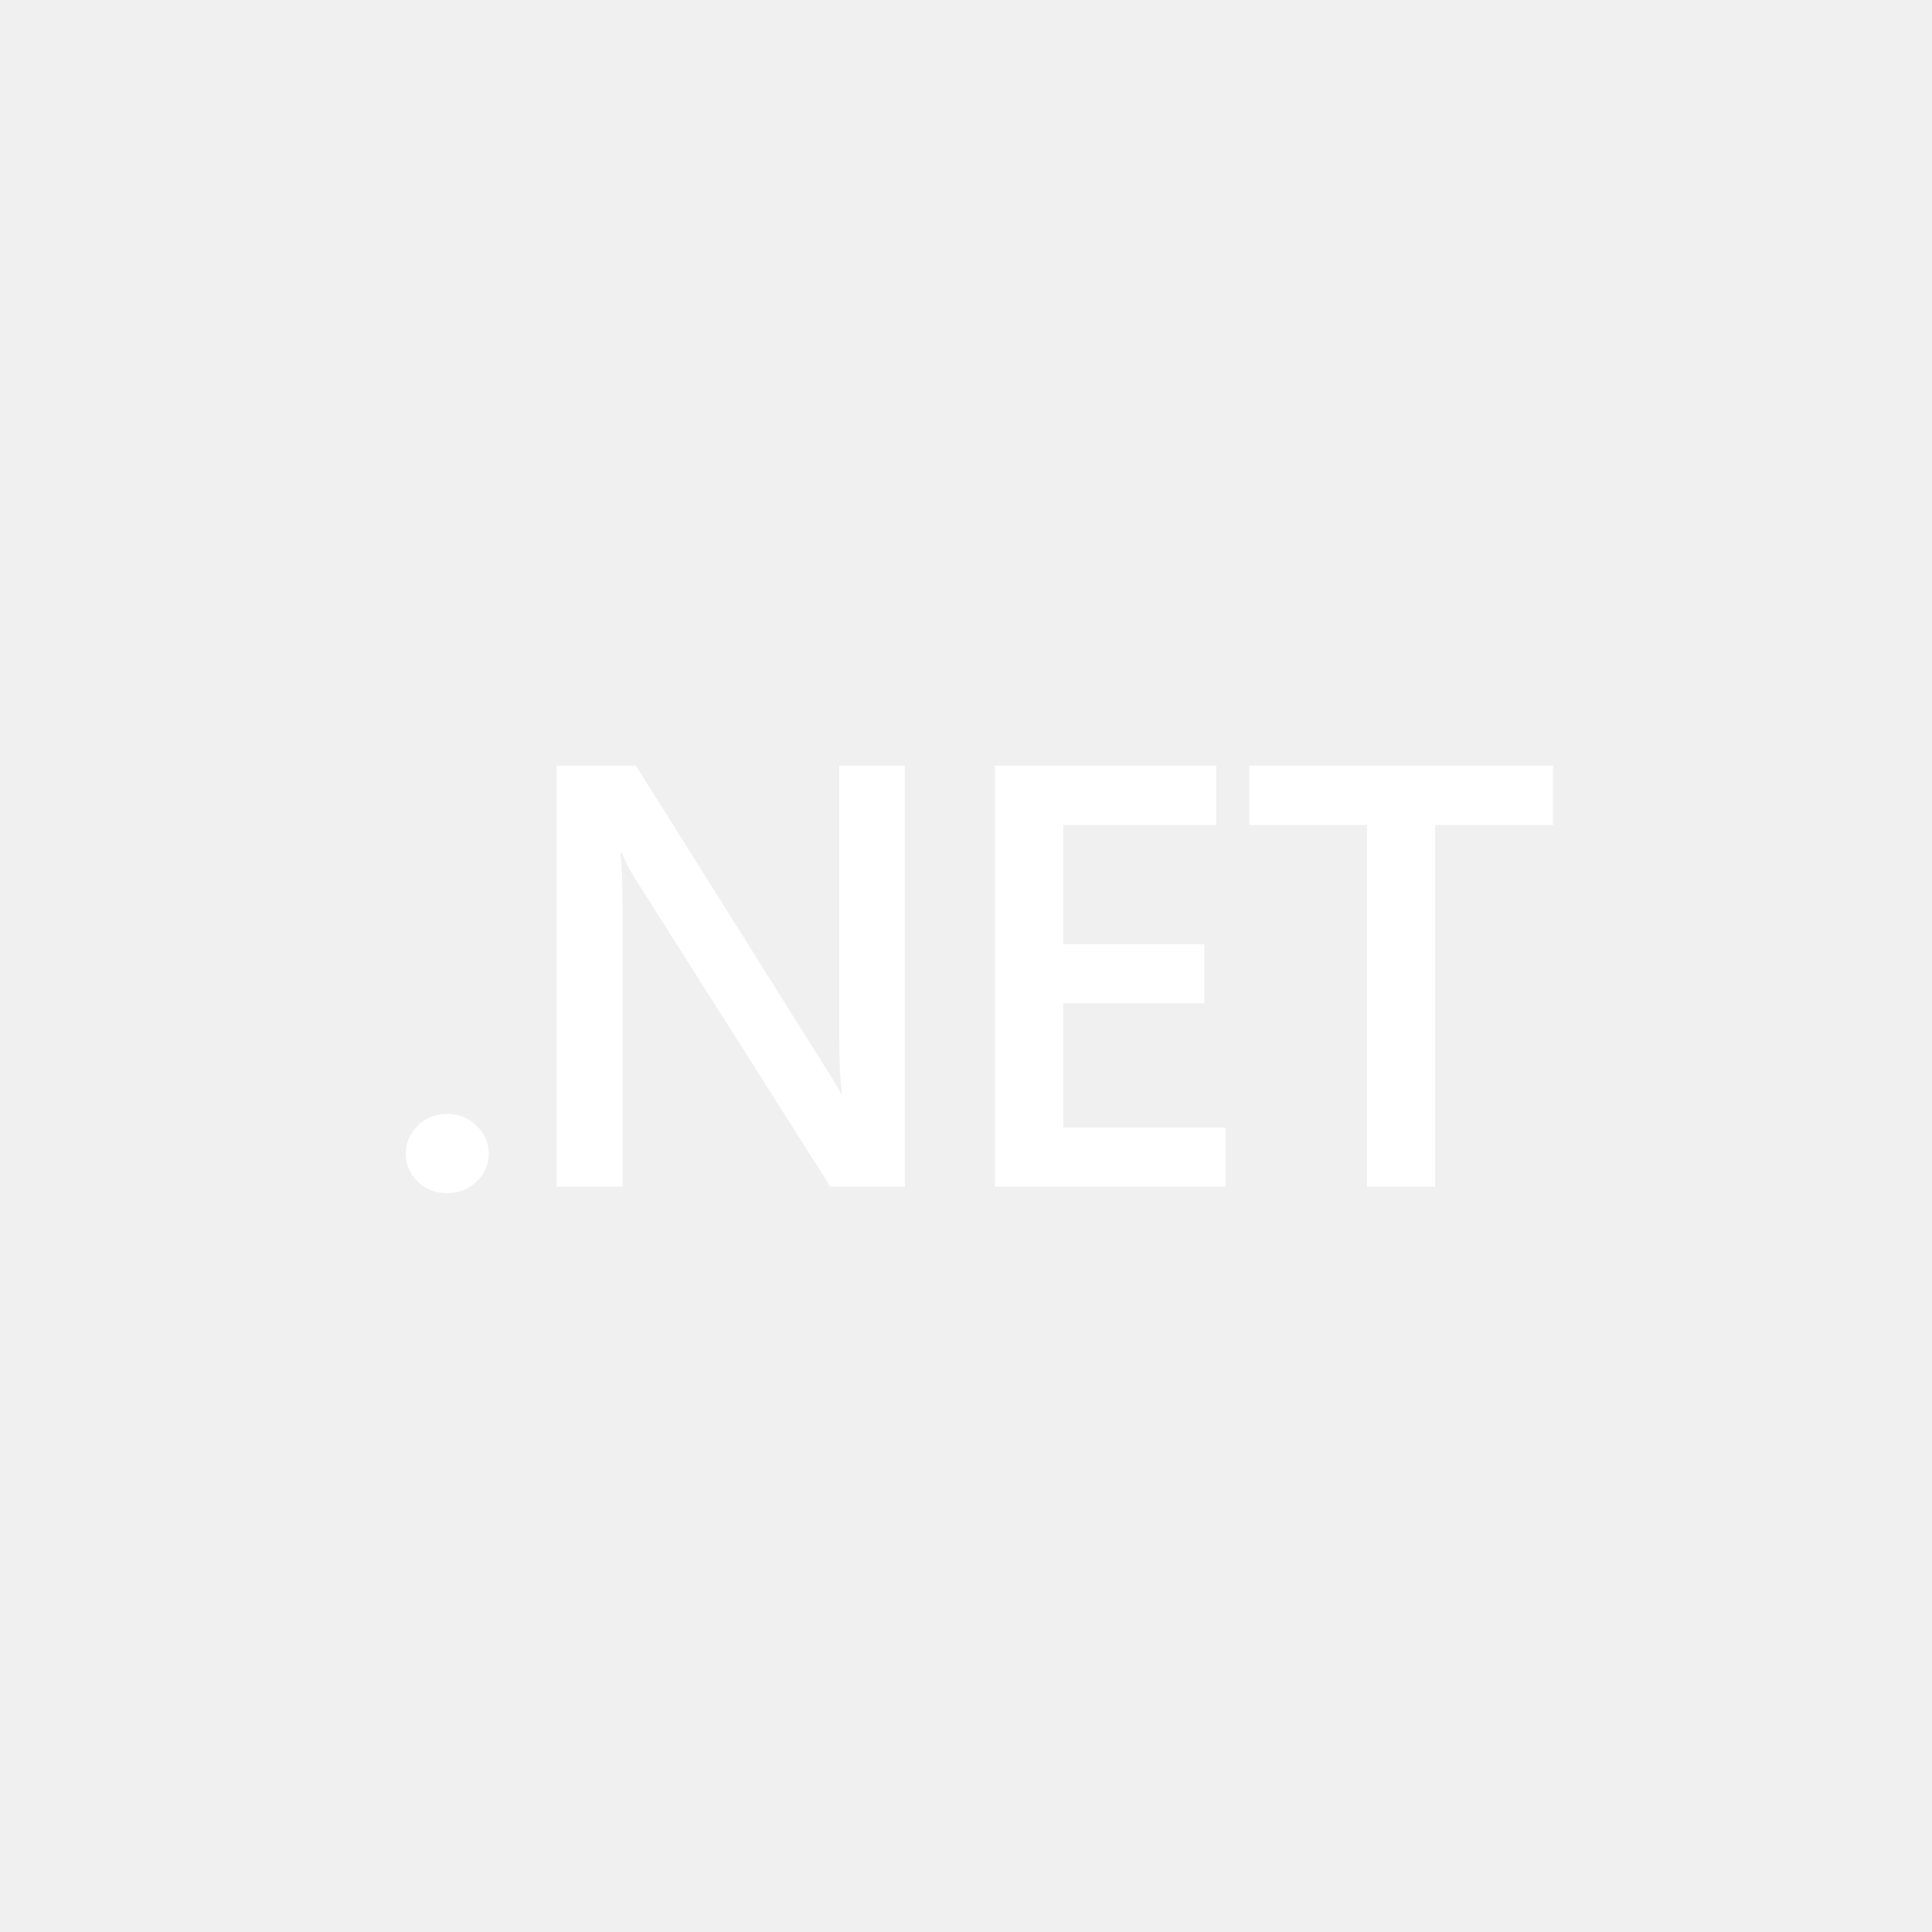
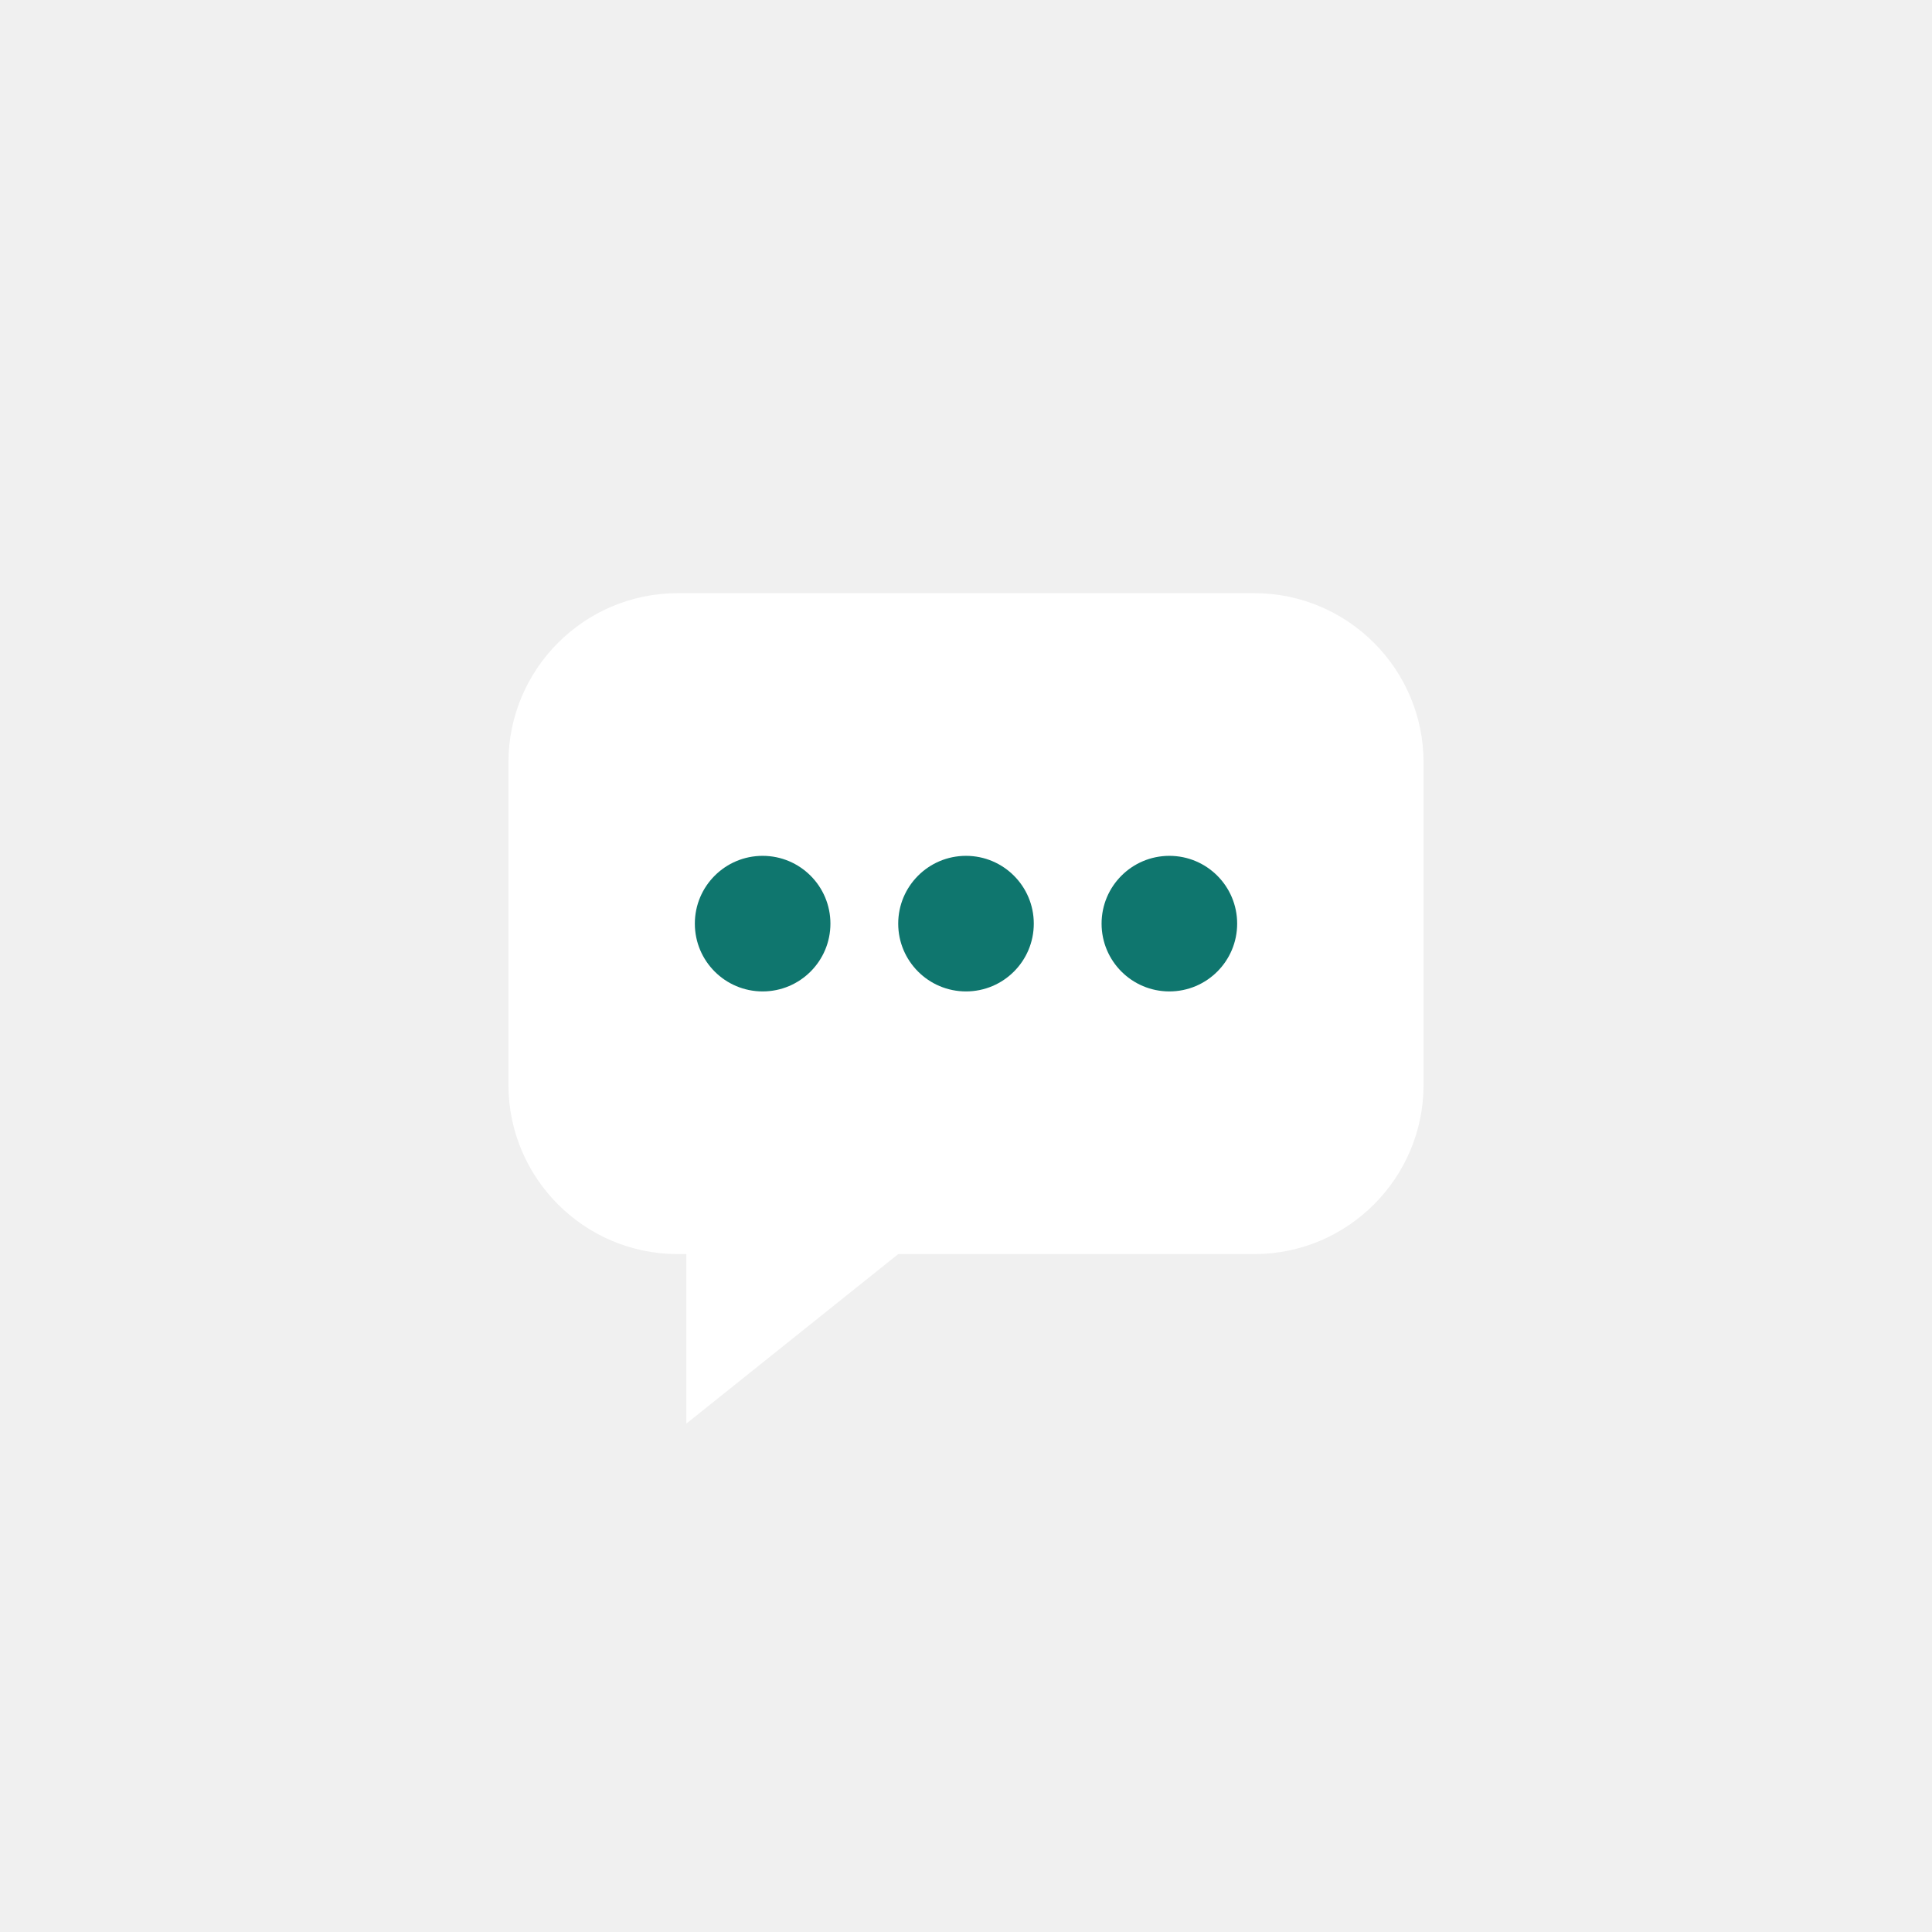
- <svg xmlns="http://www.w3.org/2000/svg" width="456" height="456" viewBox="0 0 456 456" version="1.1" xml:space="preserve" style="fill-rule:evenodd;clip-rule:evenodd;stroke-linejoin:round;stroke-miterlimit:2;">
-   <path d="m 105.5,281.609 c -2.703,0 -5.001,-0.9 -6.893,-2.702 -1.892,-1.848 -2.838,-4.042 -2.838,-6.582 0,-2.587 0.946,-4.804 2.838,-6.652 1.892,-1.848 4.19,-2.772 6.893,-2.772 2.748,0 5.068,0.924 6.96,2.772 1.937,1.848 2.906,4.064 2.906,6.652 0,2.54 -0.968,4.734 -2.906,6.582 -1.892,1.802 -4.212,2.702 -6.96,2.702 z" style="fill:#ffffff;fill-rule:nonzero;stroke-width:0.838" />
-   <path d="M 213.561,280.084 H 195.99 L 149.7,207.054 c -1.171,-1.848 -2.14,-3.765 -2.906,-5.751 h -0.406 c 0.361,2.125 0.541,6.675 0.541,13.65 v 65.132 h -15.543 v -99.36 h 18.719 l 44.737,71.298 c 1.892,2.957 3.109,4.989 3.649,6.098 h 0.27 c -0.45,-2.632 -0.676,-7.09 -0.676,-13.373 v -64.023 h 15.476 z" style="fill:#ffffff;fill-rule:nonzero;stroke-width:0.838" />
-   <path d="m 289.251,280.084 h -54.401 v -99.36 h 52.238 v 13.997 h -36.154 v 28.131 h 33.316 v 13.927 h -33.316 v 29.378 h 38.316 z" style="fill:#ffffff;fill-rule:nonzero;stroke-width:0.838" />
-   <path d="M 366.565,194.721 H 338.722 v 85.363 h -16.084 v -85.363 h -27.775 v -13.997 h 71.701 z" style="fill:#ffffff;fill-rule:nonzero;stroke-width:0.838" />
+ <svg xmlns="http://www.w3.org/2000/svg" width="456" height="456" viewBox="0 0 456 456" version="1.1">
+   <path d="M160 140 H296 A40 40 0 0 1 336 180 V256 A40 40 0 0 1 296 296 H212 L162 336 V296 H160 A40 40 0 0 1 120 256 V180 A40 40 0 0 1 160 140 Z" fill="#FFFFFF" />
+   <circle cx="180" cy="218" r="16" fill="#0F766E" />
+   <circle cx="228" cy="218" r="16" fill="#0F766E" />
+   <circle cx="276" cy="218" r="16" fill="#0F766E" />
</svg>
